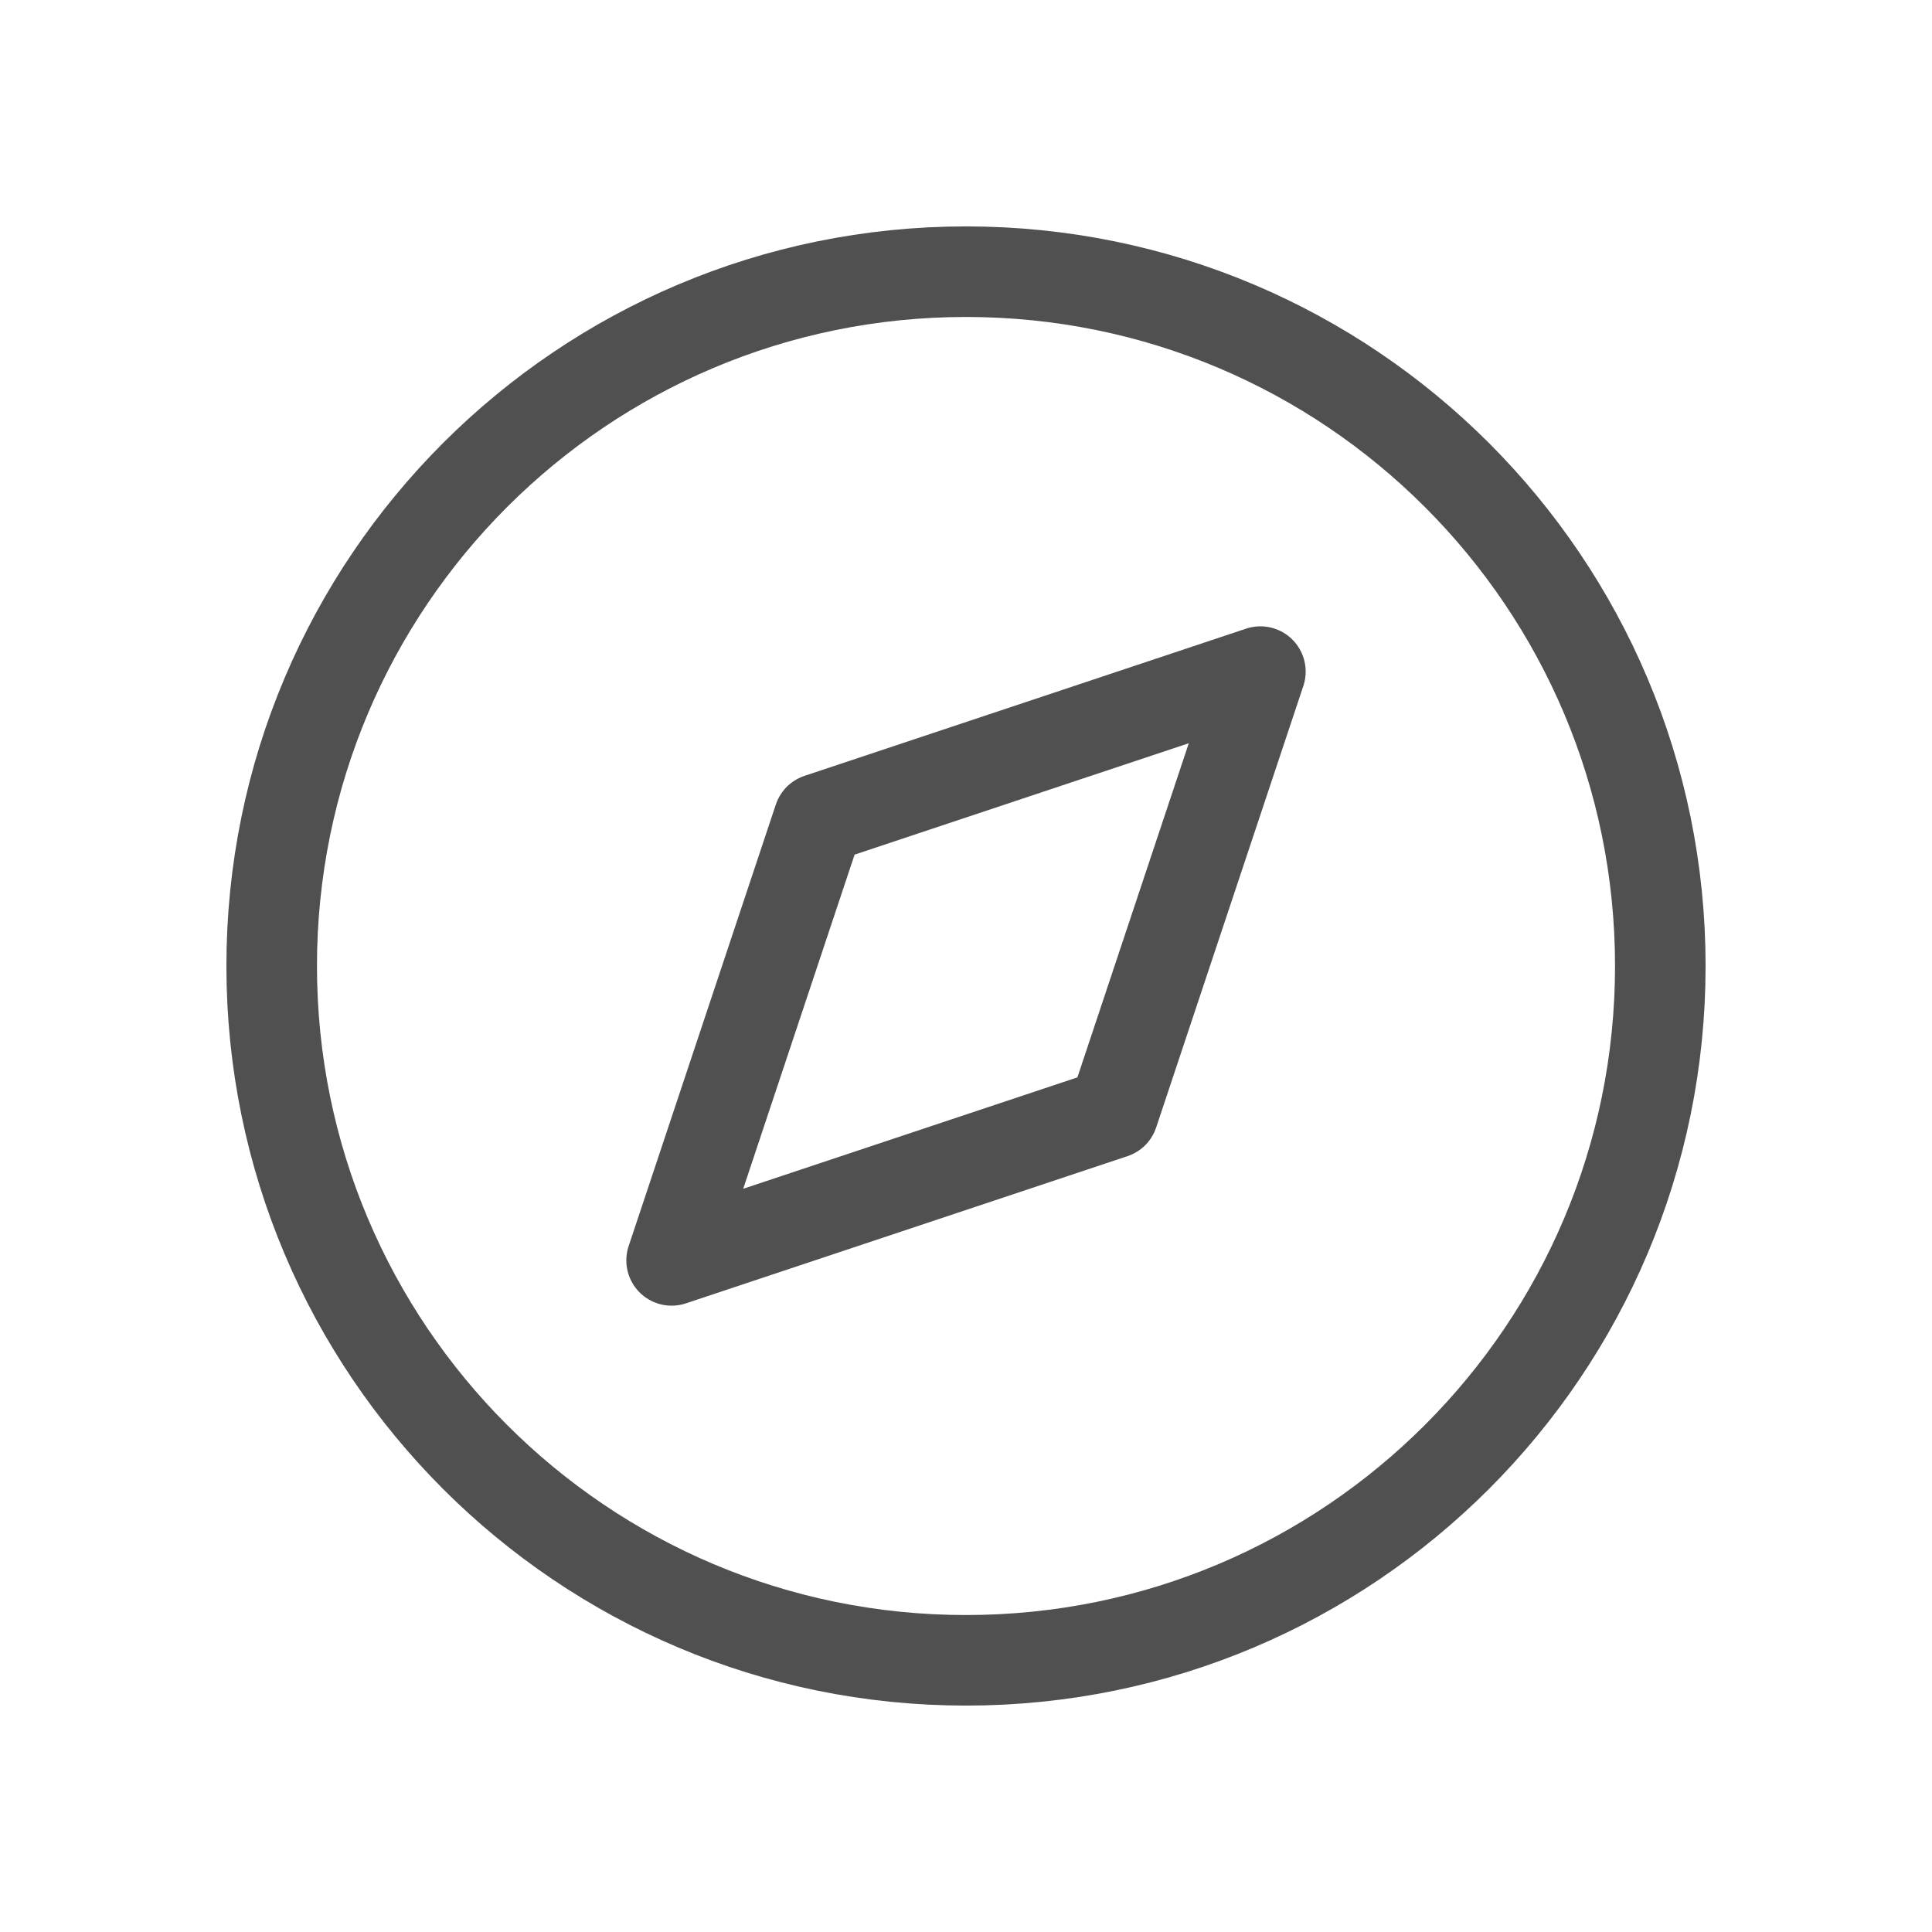
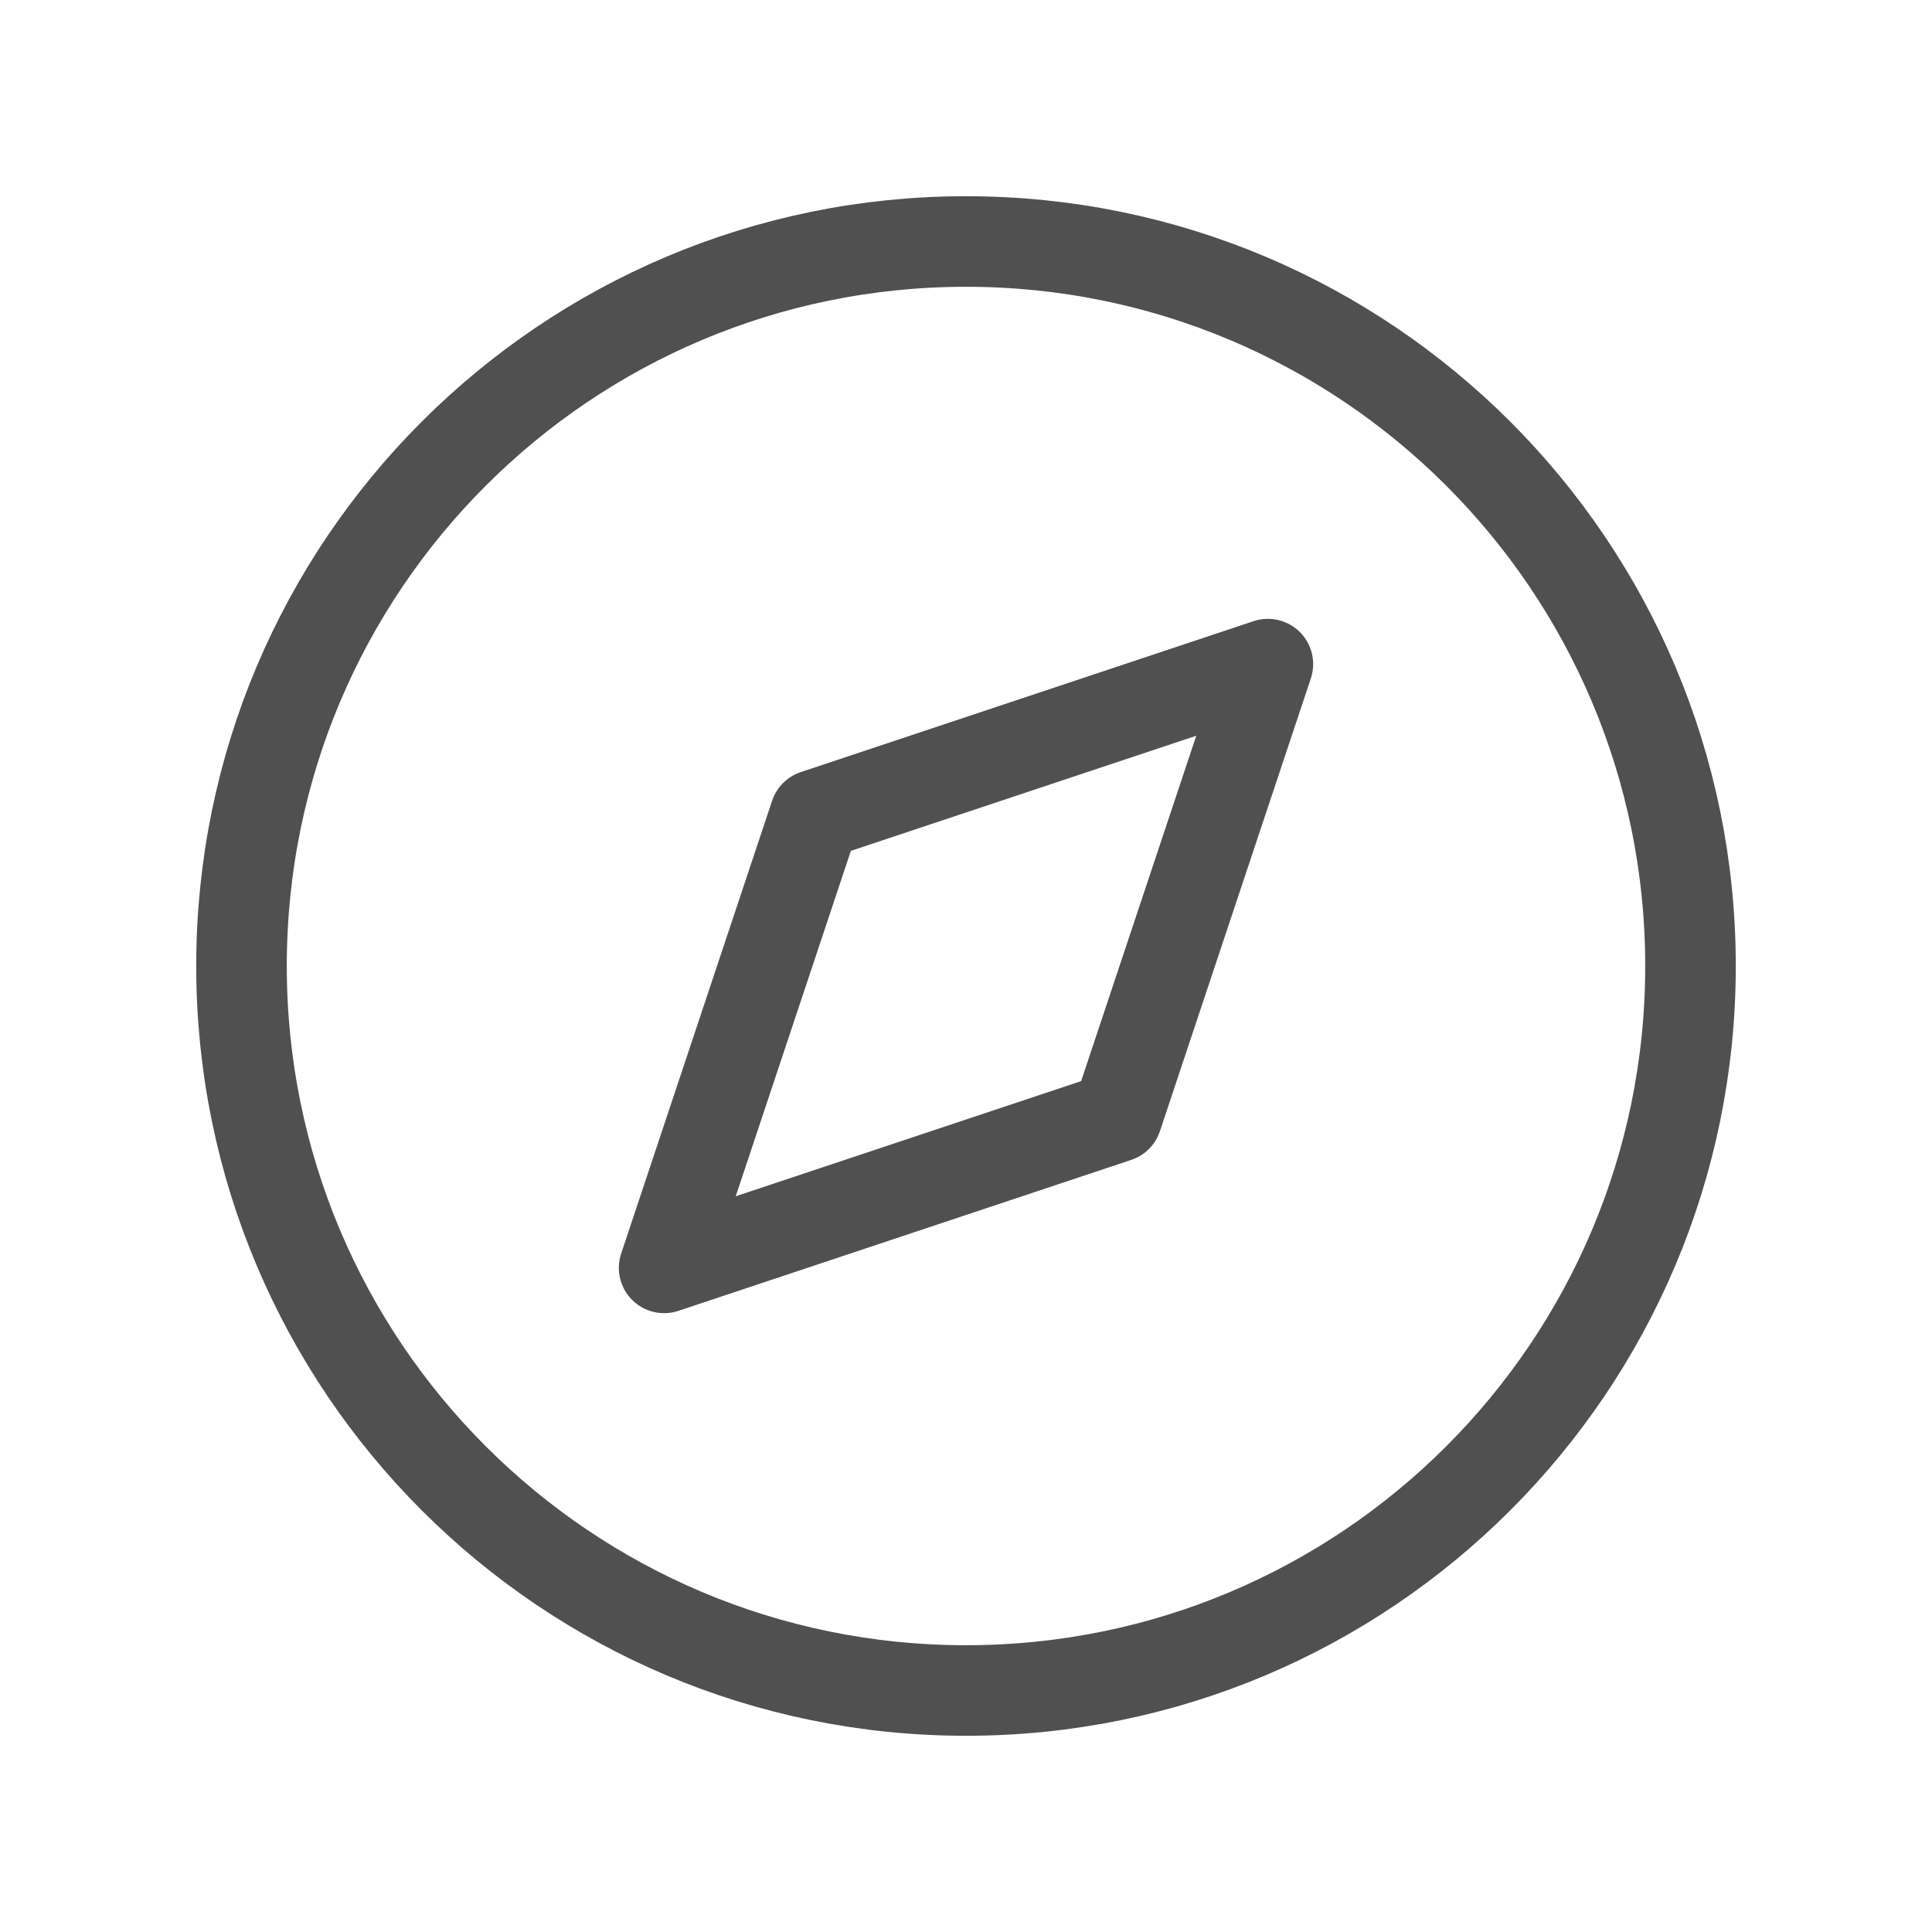
<svg xmlns="http://www.w3.org/2000/svg" width="32" height="32" viewBox="0 0 32 32" fill="none">
-   <path d="M16 27.5C22.351 27.5 27.5 22.351 27.5 16C27.5 9.649 22.351 4.5 16 4.5C9.649 4.5 4.5 9.649 4.5 16C4.5 22.351 9.649 27.5 16 27.5Z" stroke="#505050" stroke-width="1.5" stroke-linecap="round" stroke-linejoin="round" />
-   <path d="M20.876 11.124L18.438 18.438L11.124 20.876L13.562 13.562L20.876 11.124Z" stroke="#505050" stroke-width="1.5" stroke-linecap="round" stroke-linejoin="round" />
+   <path d="M16 28C22.627 28 28 22.627 28 16C28 9.373 22.627 4 16 4C9.373 4 4 9.373 4 16C4 22.627 9.373 28 16 28Z" stroke="#505050" stroke-width="1.5" stroke-linecap="round" stroke-linejoin="round" />
+   <path d="M21 11L18.5 18.5L11 21L13.5 13.5L21 11Z" stroke="#505050" stroke-width="1.5" stroke-linecap="round" stroke-linejoin="round" />
</svg>
